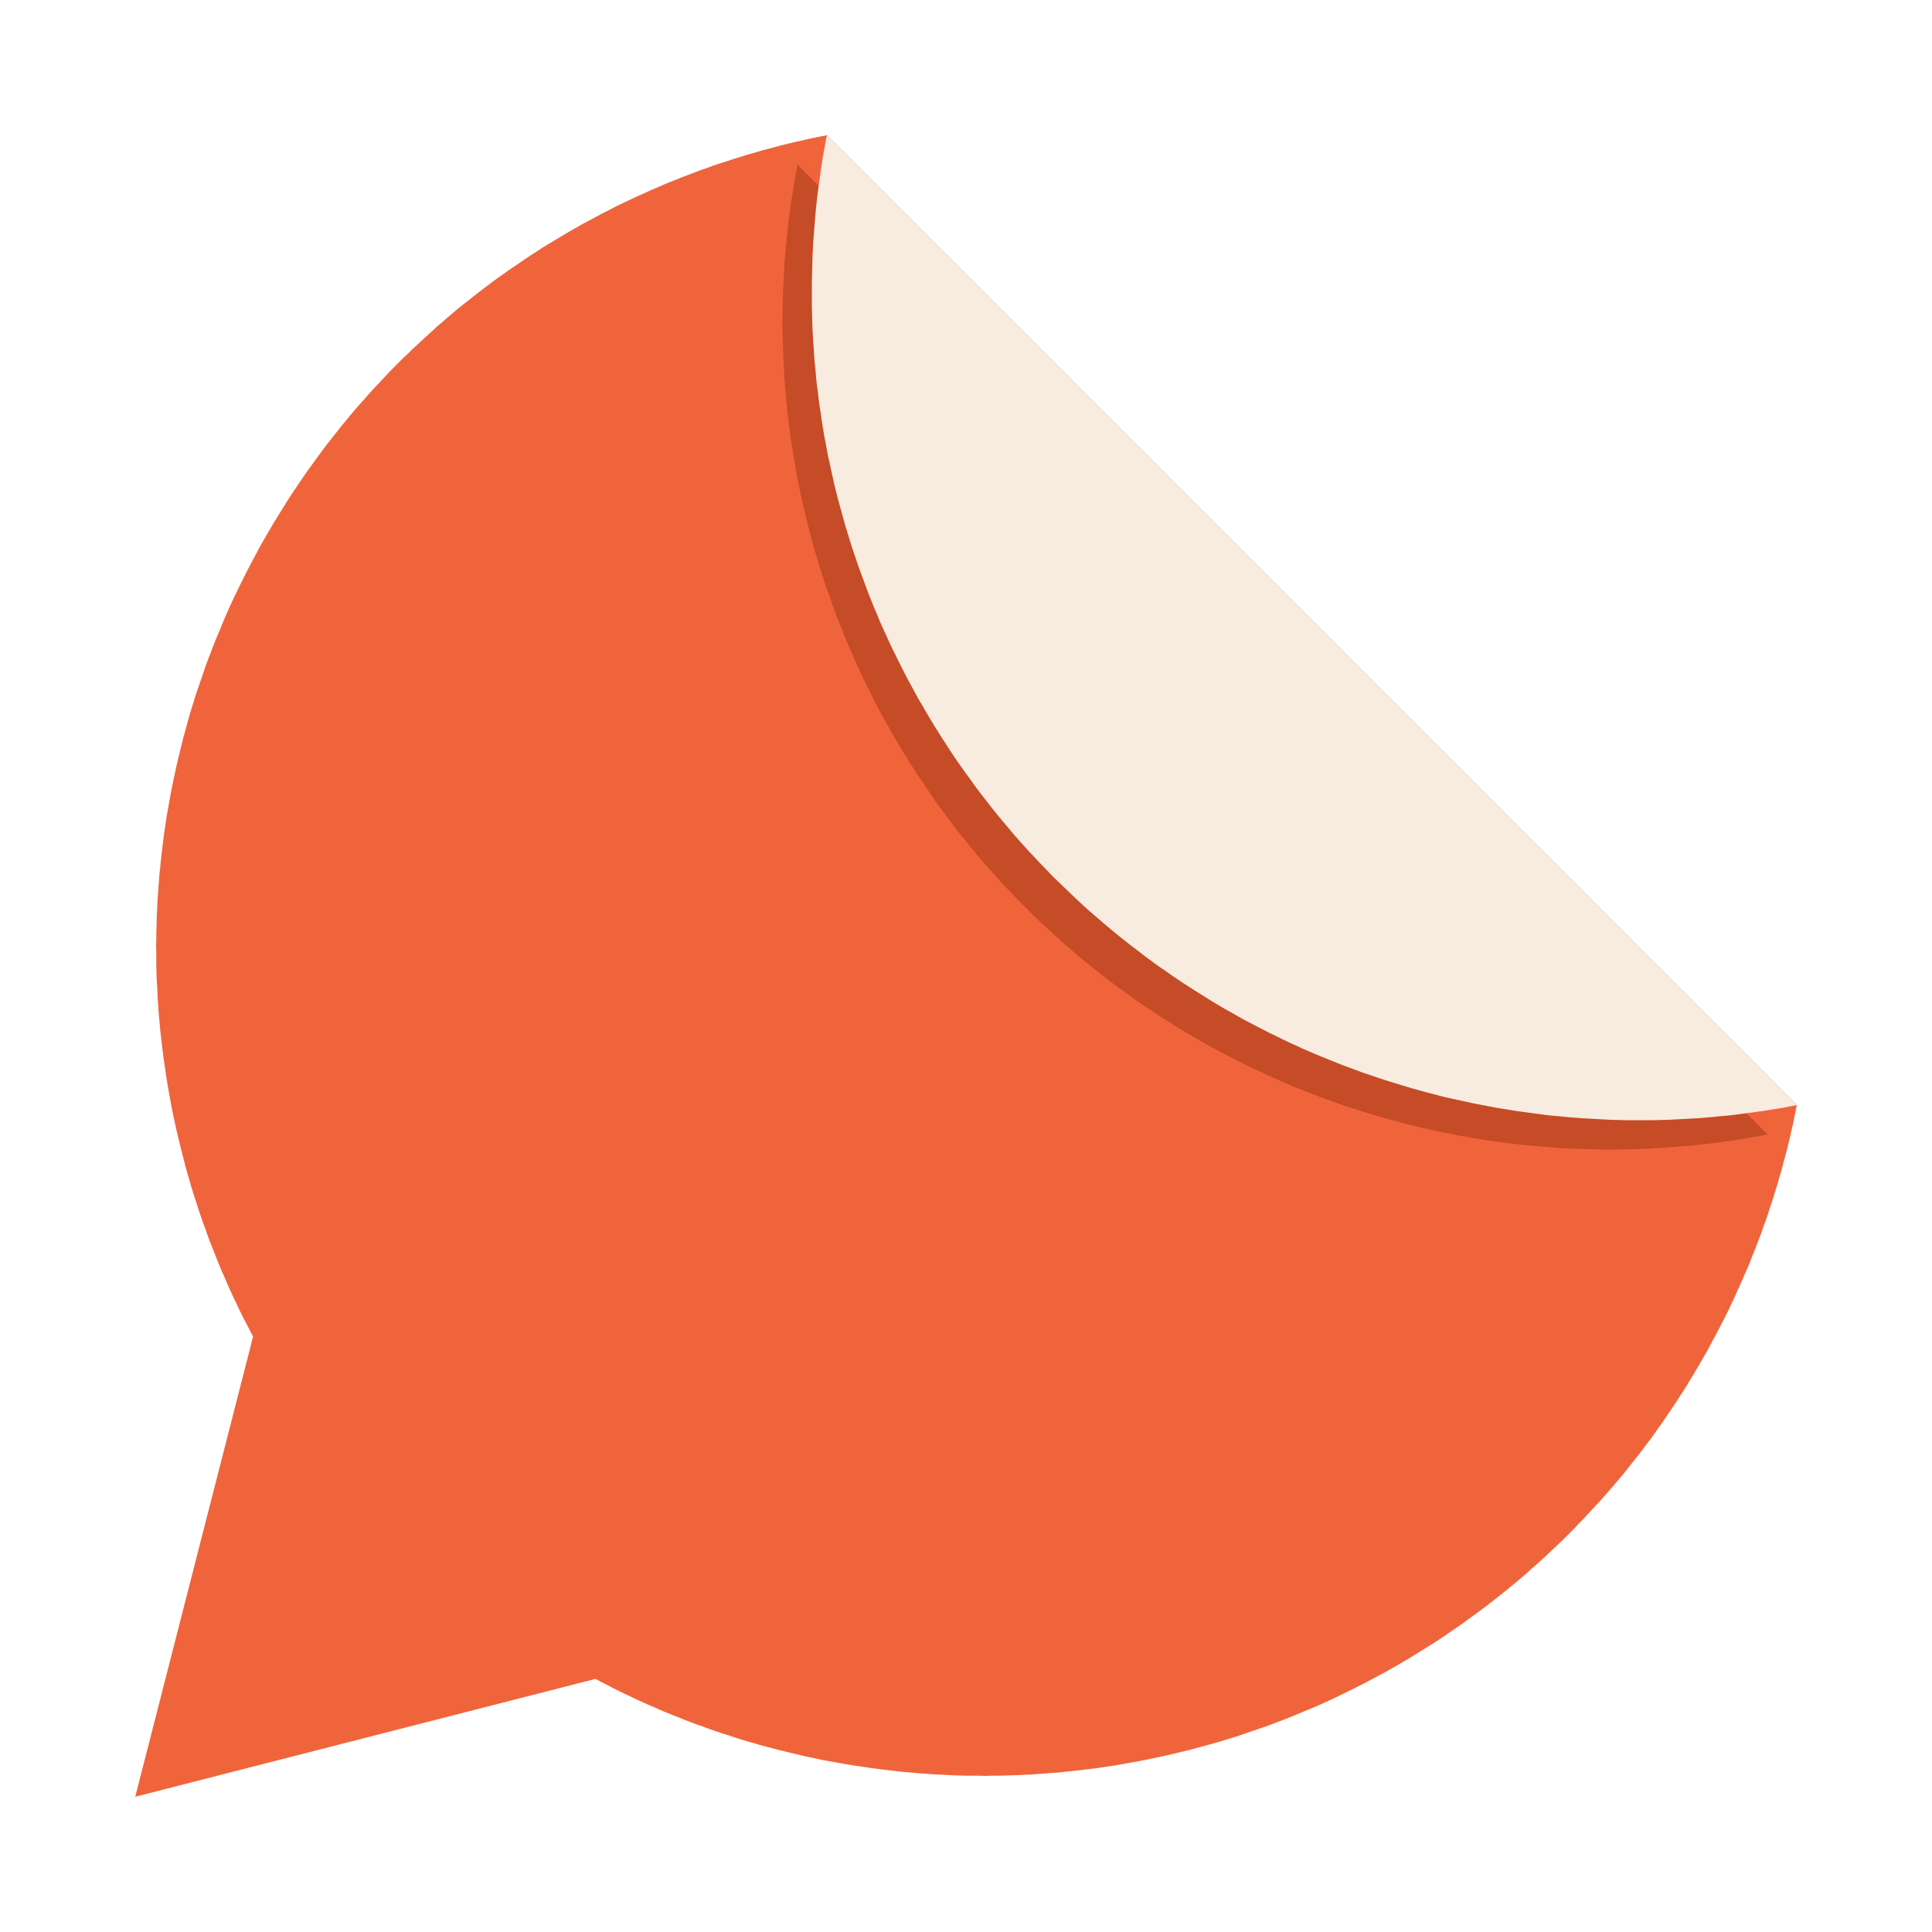
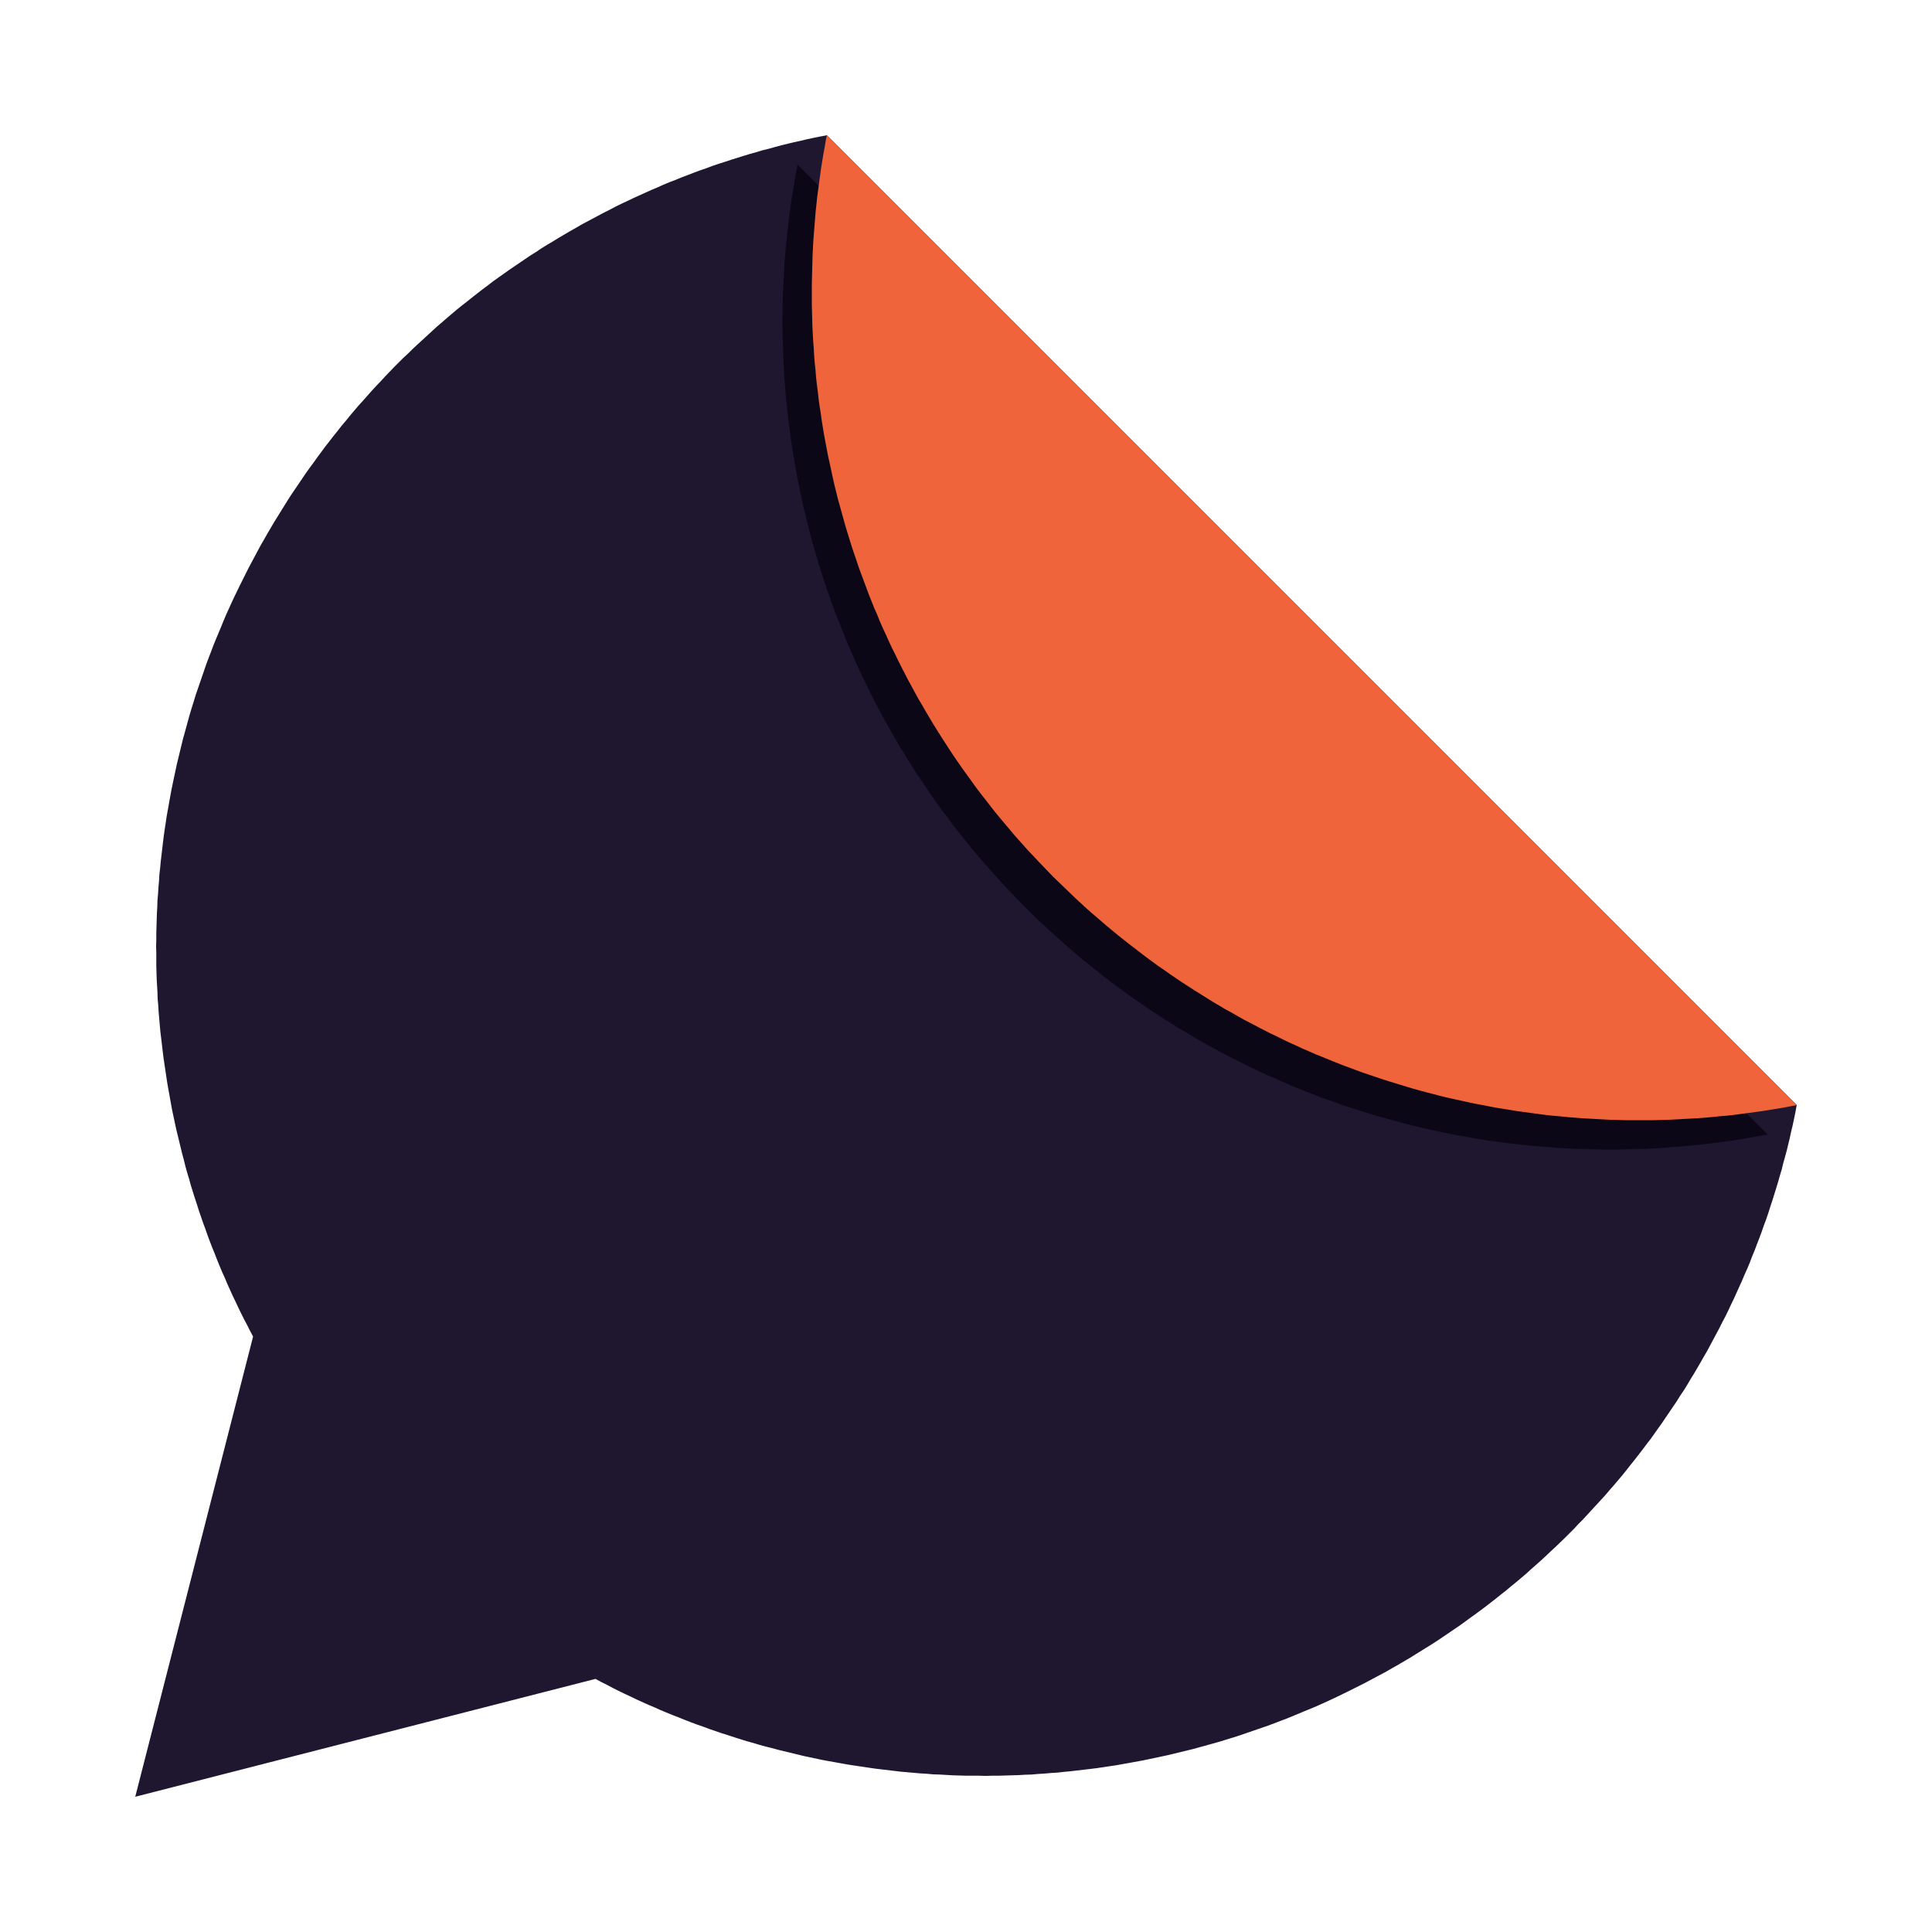
<svg xmlns="http://www.w3.org/2000/svg" viewBox="0 0 1000 1000" width="1000" height="1000">
-   <path d="M131.0 691.8 L129.4 688.8 L127.9 685.8 L126.3 682.8 L124.8 679.8 L123.3 676.7 L121.9 673.7 L120.4 670.6 L119.0 667.5 L117.6 664.4 L116.3 661.3 L114.9 658.2 L113.6 655.1 L112.3 651.9 L111.1 648.8 L109.8 645.6 L108.6 642.5 L107.4 639.3 L106.3 636.1 L105.1 632.9 L104.0 629.7 L102.9 626.5 L101.9 623.3 L100.8 620.0 L99.8 616.8 L98.8 613.6 L97.9 610.3 L96.9 607.0 L96.0 603.8 L95.2 600.5 L94.3 597.2 L93.5 593.9 L92.7 590.6 L91.9 587.3 L91.1 584.0 L90.4 580.7 L89.7 577.4 L89.0 574.1 L88.4 570.8 L87.8 567.4 L87.2 564.1 L86.6 560.7 L86.1 557.4 L85.6 554.0 L85.1 550.7 L84.6 547.3 L84.2 544.0 L83.8 540.6 L83.4 537.2 L83.0 533.9 L82.7 530.5 L82.4 527.1 L82.1 523.7 L81.9 520.3 L81.6 517.0 L81.5 513.6 L81.3 510.2 L81.1 506.8 L81.0 503.4 L80.9 500.0 L80.9 496.6 L80.9 493.2 L80.8 489.8 L80.9 486.5 L80.9 483.1 L81.0 479.7 L81.1 476.3 L81.2 472.9 L81.4 469.5 L81.5 466.1 L81.8 462.7 L82.0 459.4 L82.3 456.0 L82.5 452.6 L82.9 449.2 L83.2 445.9 L83.6 442.5 L84.0 439.1 L84.4 435.7 L84.8 432.4 L85.3 429.0 L85.8 425.7 L86.3 422.3 L86.9 419.0 L87.5 415.6 L88.1 412.3 L88.7 409.0 L89.4 405.6 L90.1 402.3 L90.8 399.0 L91.5 395.7 L92.3 392.4 L93.1 389.1 L93.9 385.8 L94.7 382.5 L95.6 379.3 L96.5 376.0 L97.4 372.7 L98.3 369.5 L99.3 366.2 L100.3 363.0 L101.3 359.7 L102.4 356.5 L103.5 353.3 L104.6 350.1 L105.7 346.9 L106.8 343.7 L108.0 340.5 L109.2 337.4 L110.4 334.2 L111.7 331.0 L113.0 327.9 L114.3 324.8 L115.6 321.6 L116.9 318.5 L118.3 315.4 L119.7 312.3 L121.1 309.3 L122.6 306.2 L124.1 303.1 L125.6 300.1 L127.1 297.1 L128.6 294.1 L130.2 291.1 L131.8 288.1 L133.4 285.1 L135.0 282.1 L136.7 279.2 L138.4 276.2 L140.1 273.3 L141.8 270.4 L143.6 267.5 L145.4 264.6 L147.2 261.7 L149.0 258.8 L150.8 256.0 L152.7 253.2 L154.6 250.4 L156.5 247.6 L158.4 244.8 L160.4 242.0 L162.4 239.3 L164.4 236.5 L166.4 233.8 L168.4 231.1 L170.5 228.4 L172.6 225.7 L174.7 223.1 L176.8 220.4 L179.0 217.8 L181.1 215.2 L183.3 212.6 L185.5 210.0 L187.8 207.5 L190.0 205.0 L192.3 202.4 L194.6 199.9 L196.9 197.5 L199.2 195.0 L201.6 192.5 L203.9 190.1 L206.3 187.7 L208.7 185.3 L211.2 183.0 L213.6 180.6 L216.1 178.3 L218.6 176.0 L221.1 173.7 L223.6 171.4 L226.1 169.1 L228.7 166.9 L231.2 164.7 L233.8 162.5 L236.4 160.3 L239.0 158.2 L241.7 156.1 L244.3 154.0 L247.0 151.9 L249.7 149.8 L252.4 147.8 L255.1 145.7 L257.9 143.7 L260.6 141.8 L263.4 139.8 L266.2 137.9 L269.0 136.0 L271.8 134.1 L274.6 132.2 L277.5 130.4 L280.3 128.5 L283.2 126.7 L286.1 125.0 L289.0 123.2 L291.9 121.5 L294.8 119.8 L297.8 118.1 L300.7 116.4 L303.7 114.8 L306.7 113.2 L309.7 111.6 L312.7 110.0 L315.7 108.5 L318.7 106.9 L321.8 105.4 L324.8 104.0 L327.9 102.5 L331.0 101.1 L334.1 99.7 L337.2 98.3 L340.3 97.0 L343.4 95.6 L346.5 94.3 L349.7 93.1 L352.8 91.8 L356.0 90.6 L359.1 89.4 L362.3 88.2 L365.5 87.1 L368.7 85.9 L371.9 84.8 L375.1 83.8 L378.4 82.7 L381.6 81.7 L384.8 80.7 L388.1 79.7 L391.3 78.8 L394.6 77.8 L397.9 77.0 L401.1 76.1 L404.4 75.2 L407.7 74.4 L411.0 73.6 L414.3 72.9 L417.6 72.1 L420.9 71.4 L424.3 70.7 L427.6 70.1 L428.0 70.0 L930.0 572.0 L929.9 572.4 L929.3 575.7 L928.6 579.1 L927.9 582.4 L927.1 585.7 L926.4 589.0 L925.6 592.3 L924.8 595.6 L923.9 598.9 L923.0 602.1 L922.2 605.4 L921.2 608.7 L920.3 611.9 L919.3 615.2 L918.3 618.4 L917.3 621.6 L916.2 624.9 L915.2 628.1 L914.1 631.3 L912.9 634.5 L911.8 637.7 L910.6 640.9 L909.4 644.0 L908.2 647.2 L906.9 650.3 L905.7 653.5 L904.4 656.6 L903.0 659.7 L901.7 662.8 L900.3 665.9 L898.9 669.0 L897.5 672.1 L896.0 675.2 L894.6 678.2 L893.1 681.3 L891.5 684.3 L890.0 687.3 L888.4 690.3 L886.8 693.3 L885.2 696.3 L883.6 699.3 L881.9 702.2 L880.2 705.2 L878.5 708.1 L876.8 711.0 L875.0 713.9 L873.3 716.8 L871.5 719.7 L869.6 722.5 L867.8 725.4 L865.9 728.2 L864.0 731.0 L862.1 733.8 L860.2 736.6 L858.2 739.4 L856.3 742.1 L854.3 744.9 L852.2 747.6 L850.2 750.3 L848.1 753.0 L846.0 755.7 L843.9 758.3 L841.8 761.0 L839.7 763.6 L837.5 766.2 L835.3 768.8 L833.1 771.3 L830.9 773.9 L828.6 776.4 L826.3 778.9 L824.0 781.4 L821.7 783.9 L819.4 786.4 L817.0 788.8 L814.7 791.3 L812.3 793.7 L809.9 796.1 L807.5 798.4 L805.0 800.8 L802.5 803.1 L800.1 805.4 L797.6 807.7 L795.0 810.0 L792.5 812.2 L790.0 814.5 L787.4 816.7 L784.8 818.9 L782.2 821.0 L779.6 823.2 L776.9 825.3 L774.3 827.4 L771.6 829.5 L768.9 831.6 L766.2 833.6 L763.5 835.6 L760.7 837.6 L758.0 839.6 L755.2 841.6 L752.4 843.5 L749.6 845.4 L746.8 847.3 L744.0 849.2 L741.2 851.0 L738.3 852.8 L735.4 854.6 L732.5 856.4 L729.6 858.2 L726.7 859.9 L723.8 861.6 L720.8 863.3 L717.9 865.0 L714.9 866.6 L711.9 868.2 L708.9 869.8 L705.9 871.4 L702.9 872.9 L699.9 874.4 L696.9 875.9 L693.8 877.4 L690.7 878.9 L687.7 880.3 L684.6 881.7 L681.5 883.1 L678.4 884.4 L675.2 885.7 L672.1 887.0 L669.0 888.3 L665.8 889.6 L662.6 890.8 L659.5 892.0 L656.3 893.2 L653.1 894.3 L649.9 895.4 L646.7 896.5 L643.5 897.6 L640.3 898.7 L637.0 899.7 L633.8 900.7 L630.5 901.7 L627.3 902.6 L624.0 903.5 L620.7 904.4 L617.5 905.3 L614.2 906.1 L610.9 906.9 L607.6 907.7 L604.3 908.5 L601.0 909.2 L597.7 909.9 L594.4 910.6 L591.0 911.3 L587.7 911.9 L584.4 912.5 L581.0 913.1 L577.7 913.7 L574.3 914.2 L571.0 914.7 L567.6 915.2 L564.3 915.6 L560.9 916.0 L557.5 916.4 L554.1 916.8 L550.8 917.1 L547.4 917.5 L544.0 917.7 L540.6 918.0 L537.3 918.2 L533.9 918.5 L530.5 918.6 L527.1 918.8 L523.7 918.9 L520.3 919.0 L516.9 919.1 L513.5 919.1 L510.2 919.2 L506.8 919.1 L503.4 919.1 L500.0 919.1 L496.6 919.0 L493.2 918.9 L489.8 918.7 L486.4 918.5 L483.0 918.4 L479.7 918.1 L476.3 917.9 L472.9 917.6 L469.5 917.3 L466.1 917.0 L462.8 916.6 L459.4 916.2 L456.0 915.8 L452.7 915.4 L449.3 914.9 L446.0 914.4 L442.6 913.9 L439.3 913.4 L435.9 912.8 L432.6 912.2 L429.2 911.6 L425.9 911.0 L422.6 910.3 L419.3 909.6 L416.0 908.9 L412.7 908.1 L409.4 907.3 L406.1 906.5 L402.8 905.7 L399.5 904.8 L396.2 904.0 L393.0 903.1 L389.7 902.1 L386.4 901.2 L383.2 900.2 L380.0 899.2 L376.7 898.1 L373.5 897.1 L370.3 896.0 L367.1 894.9 L363.9 893.7 L360.7 892.6 L357.5 891.4 L354.4 890.2 L351.2 888.9 L348.1 887.7 L344.9 886.4 L341.8 885.1 L338.7 883.7 L335.6 882.4 L332.5 881.0 L329.4 879.6 L326.3 878.1 L323.3 876.7 L320.2 875.2 L317.2 873.7 L314.2 872.1 L311.2 870.6 L308.2 869.0 L70.0 930.0 Z" fill="#F0643C" />
+   <path d="M131.0 691.8 L129.4 688.8 L127.9 685.8 L126.3 682.8 L124.8 679.8 L123.3 676.7 L121.9 673.7 L120.4 670.6 L119.0 667.5 L117.6 664.4 L116.3 661.3 L114.9 658.2 L113.6 655.1 L112.3 651.9 L111.1 648.8 L109.8 645.6 L108.6 642.5 L107.4 639.3 L106.3 636.1 L105.1 632.9 L104.0 629.7 L102.9 626.5 L101.9 623.3 L100.8 620.0 L99.8 616.8 L98.8 613.6 L97.9 610.3 L96.9 607.0 L96.0 603.8 L95.2 600.5 L94.3 597.2 L93.5 593.9 L92.7 590.6 L91.9 587.3 L91.1 584.0 L90.4 580.7 L89.7 577.4 L89.0 574.1 L88.4 570.8 L87.8 567.4 L87.2 564.1 L86.6 560.7 L86.1 557.4 L85.6 554.0 L85.1 550.7 L84.6 547.3 L84.2 544.0 L83.8 540.6 L83.4 537.2 L83.0 533.9 L82.7 530.5 L82.4 527.1 L82.1 523.7 L81.9 520.3 L81.6 517.0 L81.5 513.6 L81.3 510.2 L81.1 506.8 L81.0 503.4 L80.9 500.0 L80.9 496.6 L80.9 493.2 L80.8 489.8 L80.9 486.5 L80.9 483.1 L81.0 479.7 L81.1 476.3 L81.2 472.9 L81.4 469.5 L81.5 466.1 L81.8 462.7 L82.0 459.4 L82.3 456.0 L82.5 452.6 L82.9 449.2 L83.2 445.9 L83.6 442.5 L84.0 439.1 L84.4 435.7 L84.8 432.4 L85.3 429.0 L85.8 425.7 L86.3 422.3 L86.9 419.0 L87.5 415.6 L88.1 412.3 L88.7 409.0 L89.4 405.6 L90.1 402.3 L90.8 399.0 L91.5 395.7 L92.3 392.4 L93.1 389.1 L93.9 385.8 L94.7 382.5 L95.6 379.3 L96.5 376.0 L97.4 372.7 L98.3 369.5 L99.3 366.2 L100.3 363.0 L101.3 359.7 L102.4 356.5 L103.5 353.3 L104.6 350.1 L105.7 346.9 L106.8 343.7 L108.0 340.5 L109.2 337.4 L110.4 334.2 L111.7 331.0 L113.0 327.9 L114.3 324.8 L115.6 321.6 L116.9 318.5 L118.3 315.4 L119.7 312.3 L121.1 309.3 L122.6 306.2 L124.1 303.1 L125.6 300.1 L127.1 297.1 L128.6 294.1 L130.2 291.1 L131.8 288.1 L133.4 285.1 L135.0 282.1 L136.7 279.2 L138.4 276.2 L140.1 273.3 L141.8 270.4 L143.6 267.5 L145.4 264.6 L147.2 261.7 L149.0 258.8 L150.8 256.0 L152.7 253.2 L154.6 250.4 L156.5 247.6 L158.4 244.8 L160.4 242.0 L162.4 239.3 L164.4 236.5 L166.4 233.8 L168.4 231.1 L170.5 228.4 L172.6 225.7 L174.7 223.1 L176.8 220.4 L179.0 217.8 L181.1 215.2 L183.3 212.6 L185.5 210.0 L187.8 207.5 L190.0 205.0 L192.3 202.4 L194.6 199.9 L196.9 197.5 L199.2 195.0 L201.6 192.5 L203.9 190.1 L206.3 187.7 L208.7 185.3 L211.2 183.0 L213.6 180.6 L216.1 178.3 L218.6 176.0 L221.1 173.7 L223.6 171.4 L226.1 169.1 L228.7 166.9 L231.2 164.7 L233.8 162.5 L236.4 160.3 L239.0 158.2 L241.7 156.1 L244.3 154.0 L247.0 151.9 L249.7 149.8 L252.4 147.8 L255.1 145.7 L257.9 143.7 L260.6 141.8 L263.4 139.8 L266.2 137.9 L269.0 136.0 L271.8 134.1 L274.6 132.2 L277.5 130.4 L280.3 128.5 L283.2 126.7 L286.1 125.0 L289.0 123.2 L291.9 121.5 L294.8 119.8 L297.8 118.1 L300.7 116.4 L303.7 114.8 L306.7 113.2 L309.7 111.6 L312.7 110.0 L315.7 108.5 L318.7 106.9 L321.8 105.4 L324.8 104.0 L327.9 102.5 L331.0 101.1 L334.1 99.7 L337.2 98.3 L340.3 97.0 L343.4 95.6 L346.5 94.3 L349.7 93.1 L352.8 91.8 L356.0 90.6 L359.1 89.4 L362.3 88.2 L365.5 87.1 L368.7 85.9 L371.9 84.8 L375.1 83.8 L378.4 82.7 L381.6 81.7 L384.8 80.7 L388.1 79.7 L391.3 78.8 L394.6 77.8 L397.9 77.0 L401.1 76.1 L404.4 75.2 L407.7 74.4 L411.0 73.6 L414.3 72.9 L417.6 72.1 L420.9 71.4 L424.3 70.7 L427.6 70.1 L428.0 70.0 L930.0 572.0 L929.9 572.4 L929.3 575.7 L928.6 579.1 L927.9 582.4 L927.1 585.7 L926.4 589.0 L925.6 592.3 L924.8 595.6 L923.9 598.9 L923.0 602.1 L922.2 605.4 L921.2 608.7 L920.3 611.9 L919.3 615.2 L918.3 618.4 L917.3 621.6 L916.2 624.9 L915.2 628.1 L914.1 631.3 L912.9 634.5 L911.8 637.7 L910.6 640.9 L909.4 644.0 L908.2 647.2 L906.9 650.3 L905.7 653.5 L904.4 656.6 L903.0 659.7 L901.7 662.8 L900.3 665.9 L898.9 669.0 L897.5 672.1 L896.0 675.2 L894.6 678.2 L893.1 681.3 L891.5 684.3 L890.0 687.3 L888.4 690.3 L886.8 693.3 L885.2 696.3 L883.6 699.3 L881.9 702.2 L880.2 705.2 L878.5 708.1 L876.8 711.0 L875.0 713.9 L873.3 716.8 L871.5 719.7 L869.6 722.5 L867.8 725.4 L865.9 728.2 L864.0 731.0 L862.1 733.8 L860.2 736.6 L858.2 739.4 L856.3 742.1 L854.3 744.9 L852.2 747.6 L850.2 750.3 L848.1 753.0 L846.0 755.7 L843.9 758.3 L841.8 761.0 L839.7 763.6 L837.5 766.2 L835.3 768.8 L833.1 771.3 L830.9 773.9 L828.6 776.4 L826.3 778.9 L824.0 781.4 L821.7 783.9 L819.4 786.4 L817.0 788.8 L814.7 791.3 L812.3 793.7 L809.9 796.1 L807.5 798.4 L805.0 800.8 L802.5 803.1 L800.1 805.4 L797.6 807.7 L795.0 810.0 L792.5 812.2 L790.0 814.5 L787.4 816.7 L784.8 818.9 L782.2 821.0 L779.6 823.2 L776.9 825.3 L774.3 827.4 L771.6 829.5 L768.9 831.6 L766.2 833.6 L763.5 835.6 L760.7 837.6 L758.0 839.6 L755.2 841.6 L752.4 843.5 L749.6 845.4 L746.8 847.3 L744.0 849.2 L741.2 851.0 L738.3 852.8 L735.4 854.6 L732.5 856.4 L729.6 858.2 L726.7 859.9 L723.8 861.6 L720.8 863.3 L717.9 865.0 L714.9 866.6 L711.9 868.2 L708.9 869.8 L705.9 871.4 L702.9 872.9 L699.9 874.4 L696.9 875.9 L693.8 877.4 L690.7 878.9 L687.7 880.3 L684.6 881.7 L681.5 883.1 L678.4 884.4 L675.2 885.7 L672.1 887.0 L669.0 888.3 L665.8 889.6 L662.6 890.8 L659.5 892.0 L656.3 893.2 L653.1 894.3 L649.9 895.4 L646.7 896.5 L643.5 897.6 L640.3 898.7 L637.0 899.7 L633.8 900.7 L630.5 901.7 L627.3 902.6 L624.0 903.5 L620.7 904.4 L617.5 905.3 L614.2 906.1 L610.9 906.9 L607.6 907.7 L604.3 908.5 L601.0 909.2 L597.7 909.9 L594.4 910.6 L591.0 911.3 L587.7 911.9 L584.4 912.5 L581.0 913.1 L577.7 913.7 L574.3 914.2 L571.0 914.7 L567.6 915.2 L564.3 915.6 L560.9 916.0 L557.5 916.4 L554.1 916.8 L550.8 917.1 L547.4 917.5 L544.0 917.7 L540.6 918.0 L537.3 918.2 L533.9 918.5 L530.5 918.6 L527.1 918.8 L523.7 918.9 L520.3 919.0 L516.9 919.1 L513.5 919.1 L510.2 919.2 L506.8 919.1 L503.4 919.1 L500.0 919.1 L496.6 919.0 L493.2 918.9 L489.8 918.7 L486.4 918.5 L483.0 918.4 L479.7 918.1 L476.3 917.9 L472.9 917.6 L469.5 917.3 L466.1 917.0 L462.8 916.6 L459.4 916.2 L456.0 915.8 L452.7 915.4 L449.3 914.9 L446.0 914.4 L442.6 913.9 L439.3 913.4 L435.9 912.8 L432.6 912.2 L429.2 911.6 L425.9 911.0 L422.6 910.3 L419.3 909.6 L416.0 908.9 L412.7 908.1 L409.4 907.3 L406.1 906.5 L402.8 905.7 L399.5 904.8 L396.2 904.0 L393.0 903.1 L389.7 902.1 L386.4 901.2 L383.2 900.2 L380.0 899.2 L376.7 898.1 L373.5 897.1 L370.3 896.0 L367.1 894.9 L363.9 893.7 L360.7 892.6 L357.5 891.4 L354.4 890.2 L351.2 888.9 L348.1 887.7 L344.9 886.4 L341.8 885.1 L338.7 883.7 L335.6 882.4 L332.5 881.0 L329.4 879.6 L326.3 878.1 L323.3 876.7 L320.2 875.2 L317.2 873.7 L314.2 872.1 L311.2 870.6 L308.2 869.0 L70.0 930.0 Z" fill="#1F1630" />
  <defs>
-     <clipPath id="pc2">
+     <clipPath id="pc3">
      <path d="M131.0 691.8 L129.4 688.8 L127.9 685.8 L126.3 682.8 L124.8 679.8 L123.3 676.7 L121.9 673.7 L120.4 670.6 L119.0 667.5 L117.6 664.4 L116.3 661.3 L114.9 658.2 L113.6 655.1 L112.3 651.9 L111.1 648.8 L109.8 645.6 L108.6 642.5 L107.4 639.3 L106.3 636.1 L105.1 632.9 L104.0 629.7 L102.9 626.5 L101.9 623.3 L100.8 620.0 L99.8 616.8 L98.8 613.6 L97.9 610.3 L96.9 607.0 L96.0 603.8 L95.2 600.5 L94.3 597.2 L93.5 593.9 L92.7 590.6 L91.9 587.3 L91.1 584.0 L90.4 580.7 L89.7 577.4 L89.0 574.1 L88.4 570.8 L87.8 567.4 L87.2 564.1 L86.6 560.7 L86.1 557.4 L85.6 554.0 L85.1 550.7 L84.6 547.3 L84.2 544.0 L83.8 540.6 L83.4 537.2 L83.0 533.9 L82.7 530.5 L82.4 527.1 L82.1 523.7 L81.9 520.3 L81.6 517.0 L81.5 513.6 L81.3 510.2 L81.1 506.8 L81.0 503.4 L80.9 500.0 L80.9 496.6 L80.9 493.2 L80.8 489.8 L80.9 486.5 L80.9 483.1 L81.0 479.7 L81.1 476.3 L81.2 472.9 L81.4 469.5 L81.5 466.1 L81.8 462.7 L82.0 459.4 L82.3 456.0 L82.5 452.6 L82.9 449.2 L83.2 445.9 L83.6 442.5 L84.0 439.1 L84.4 435.7 L84.8 432.4 L85.3 429.0 L85.8 425.7 L86.3 422.3 L86.9 419.0 L87.5 415.6 L88.1 412.3 L88.7 409.0 L89.4 405.6 L90.1 402.3 L90.8 399.0 L91.5 395.7 L92.3 392.4 L93.1 389.1 L93.9 385.8 L94.7 382.5 L95.6 379.3 L96.5 376.0 L97.4 372.7 L98.3 369.5 L99.3 366.2 L100.3 363.0 L101.3 359.7 L102.4 356.5 L103.5 353.3 L104.6 350.1 L105.7 346.9 L106.8 343.7 L108.0 340.5 L109.2 337.4 L110.4 334.2 L111.7 331.0 L113.0 327.9 L114.3 324.8 L115.6 321.6 L116.9 318.5 L118.3 315.4 L119.7 312.3 L121.1 309.3 L122.6 306.2 L124.1 303.1 L125.6 300.1 L127.1 297.1 L128.6 294.1 L130.2 291.1 L131.8 288.1 L133.4 285.1 L135.0 282.1 L136.7 279.2 L138.4 276.2 L140.1 273.3 L141.8 270.4 L143.6 267.5 L145.4 264.6 L147.2 261.7 L149.0 258.8 L150.8 256.0 L152.7 253.2 L154.6 250.4 L156.5 247.6 L158.4 244.8 L160.4 242.0 L162.4 239.3 L164.4 236.5 L166.4 233.8 L168.4 231.1 L170.5 228.4 L172.6 225.7 L174.7 223.1 L176.8 220.4 L179.0 217.8 L181.1 215.2 L183.3 212.6 L185.5 210.0 L187.8 207.5 L190.0 205.0 L192.3 202.4 L194.6 199.9 L196.9 197.5 L199.2 195.0 L201.6 192.5 L203.9 190.1 L206.3 187.7 L208.7 185.3 L211.2 183.0 L213.6 180.6 L216.1 178.3 L218.6 176.0 L221.1 173.7 L223.6 171.4 L226.1 169.1 L228.7 166.9 L231.2 164.7 L233.8 162.5 L236.4 160.3 L239.0 158.2 L241.7 156.1 L244.3 154.0 L247.0 151.9 L249.7 149.8 L252.4 147.8 L255.1 145.7 L257.9 143.7 L260.6 141.8 L263.4 139.8 L266.2 137.9 L269.0 136.0 L271.8 134.1 L274.6 132.2 L277.5 130.4 L280.3 128.5 L283.2 126.7 L286.1 125.0 L289.0 123.2 L291.9 121.5 L294.8 119.8 L297.8 118.1 L300.7 116.4 L303.7 114.8 L306.7 113.2 L309.7 111.6 L312.7 110.0 L315.7 108.5 L318.7 106.9 L321.8 105.4 L324.8 104.0 L327.9 102.5 L331.0 101.1 L334.1 99.7 L337.2 98.3 L340.3 97.0 L343.4 95.6 L346.5 94.3 L349.7 93.1 L352.8 91.8 L356.0 90.6 L359.1 89.4 L362.3 88.2 L365.5 87.1 L368.7 85.9 L371.9 84.8 L375.1 83.8 L378.4 82.7 L381.6 81.7 L384.8 80.7 L388.1 79.7 L391.3 78.8 L394.6 77.8 L397.9 77.0 L401.1 76.1 L404.4 75.2 L407.7 74.4 L411.0 73.6 L414.3 72.9 L417.6 72.1 L420.9 71.4 L424.3 70.7 L427.6 70.1 L428.0 70.0 L930.0 572.0 L929.9 572.4 L929.3 575.7 L928.6 579.1 L927.9 582.4 L927.1 585.7 L926.4 589.0 L925.6 592.3 L924.8 595.6 L923.9 598.9 L923.0 602.1 L922.2 605.4 L921.2 608.7 L920.3 611.9 L919.3 615.2 L918.3 618.4 L917.3 621.6 L916.2 624.9 L915.2 628.1 L914.1 631.3 L912.9 634.5 L911.8 637.7 L910.6 640.9 L909.4 644.0 L908.2 647.2 L906.9 650.3 L905.7 653.5 L904.4 656.6 L903.0 659.7 L901.7 662.8 L900.3 665.9 L898.9 669.0 L897.5 672.1 L896.0 675.2 L894.6 678.2 L893.1 681.3 L891.5 684.3 L890.0 687.3 L888.4 690.3 L886.8 693.3 L885.2 696.3 L883.6 699.3 L881.9 702.2 L880.2 705.2 L878.5 708.1 L876.8 711.0 L875.0 713.9 L873.3 716.8 L871.5 719.7 L869.6 722.5 L867.8 725.4 L865.9 728.2 L864.0 731.0 L862.1 733.8 L860.2 736.6 L858.2 739.4 L856.3 742.1 L854.3 744.9 L852.2 747.6 L850.2 750.3 L848.1 753.0 L846.0 755.7 L843.9 758.3 L841.8 761.0 L839.7 763.6 L837.5 766.2 L835.3 768.8 L833.1 771.3 L830.9 773.9 L828.6 776.4 L826.3 778.9 L824.0 781.4 L821.7 783.9 L819.4 786.4 L817.0 788.8 L814.7 791.3 L812.3 793.7 L809.9 796.1 L807.5 798.4 L805.0 800.8 L802.5 803.1 L800.1 805.4 L797.6 807.7 L795.0 810.0 L792.5 812.2 L790.0 814.5 L787.4 816.7 L784.8 818.9 L782.2 821.0 L779.6 823.2 L776.9 825.3 L774.3 827.4 L771.6 829.5 L768.9 831.6 L766.2 833.6 L763.5 835.6 L760.7 837.6 L758.0 839.6 L755.2 841.6 L752.4 843.5 L749.6 845.4 L746.8 847.3 L744.0 849.2 L741.2 851.0 L738.3 852.8 L735.4 854.6 L732.5 856.4 L729.6 858.2 L726.7 859.9 L723.8 861.6 L720.8 863.3 L717.9 865.0 L714.9 866.6 L711.9 868.2 L708.9 869.8 L705.9 871.4 L702.9 872.9 L699.9 874.4 L696.9 875.9 L693.8 877.4 L690.7 878.9 L687.7 880.3 L684.6 881.7 L681.5 883.1 L678.4 884.4 L675.2 885.7 L672.1 887.0 L669.0 888.3 L665.8 889.6 L662.6 890.8 L659.5 892.0 L656.3 893.2 L653.1 894.3 L649.9 895.4 L646.7 896.5 L643.5 897.6 L640.3 898.7 L637.0 899.7 L633.8 900.7 L630.5 901.7 L627.3 902.6 L624.0 903.5 L620.7 904.4 L617.5 905.3 L614.2 906.1 L610.9 906.9 L607.6 907.7 L604.3 908.5 L601.0 909.2 L597.7 909.9 L594.4 910.6 L591.0 911.3 L587.7 911.9 L584.4 912.5 L581.0 913.1 L577.7 913.7 L574.3 914.2 L571.0 914.7 L567.6 915.2 L564.3 915.6 L560.9 916.0 L557.5 916.4 L554.1 916.8 L550.8 917.1 L547.4 917.5 L544.0 917.7 L540.6 918.0 L537.3 918.2 L533.9 918.5 L530.5 918.6 L527.1 918.8 L523.7 918.9 L520.3 919.0 L516.9 919.1 L513.5 919.1 L510.2 919.2 L506.8 919.1 L503.4 919.1 L500.0 919.1 L496.6 919.0 L493.2 918.9 L489.8 918.7 L486.4 918.5 L483.0 918.4 L479.7 918.1 L476.3 917.9 L472.9 917.6 L469.5 917.3 L466.1 917.0 L462.8 916.6 L459.4 916.2 L456.0 915.8 L452.7 915.4 L449.3 914.9 L446.0 914.4 L442.6 913.9 L439.3 913.4 L435.9 912.8 L432.6 912.2 L429.2 911.6 L425.9 911.0 L422.6 910.3 L419.3 909.6 L416.0 908.9 L412.7 908.1 L409.4 907.3 L406.1 906.5 L402.8 905.7 L399.5 904.8 L396.2 904.0 L393.0 903.1 L389.7 902.1 L386.4 901.2 L383.2 900.2 L380.0 899.2 L376.7 898.1 L373.5 897.1 L370.3 896.0 L367.1 894.9 L363.9 893.7 L360.7 892.6 L357.5 891.4 L354.4 890.2 L351.2 888.9 L348.1 887.7 L344.9 886.4 L341.8 885.1 L338.7 883.7 L335.6 882.4 L332.5 881.0 L329.4 879.6 L326.3 878.1 L323.3 876.7 L320.2 875.2 L317.2 873.7 L314.2 872.1 L311.2 870.6 L308.2 869.0 L70.0 930.0 Z" />
    </clipPath>
  </defs>
-   <g clip-path="url(#pc2)">
-     <path d="M833.5 595.0 L837.2 595.0 L841.0 594.9 L844.7 594.8 L848.5 594.7 L852.2 594.6 L856.0 594.4 L859.7 594.2 L863.4 593.9 L867.2 593.6 L870.9 593.3 L874.6 593.0 L878.4 592.6 L882.1 592.2 L885.8 591.8 L889.5 591.3 L893.2 590.8 L896.9 590.3 L900.6 589.7 L904.3 589.1 L908.0 588.4 L911.7 587.8 L914.9 587.2 L412.8 85.2 L412.4 87.4 L411.7 91.1 L411.1 94.8 L410.5 98.4 L409.9 102.1 L409.3 105.9 L408.8 109.6 L408.3 113.3 L407.9 117.0 L407.5 120.7 L407.1 124.4 L406.7 128.2 L406.4 131.9 L406.1 135.6 L405.9 139.4 L405.7 143.1 L405.5 146.8 L405.3 150.6 L405.2 154.3 L405.1 158.1 L405.1 161.8 L405.0 165.6 L405.0 169.3 L405.1 173.0 L405.2 176.8 L405.3 180.5 L405.4 184.3 L405.6 188.0 L405.8 191.8 L406.0 195.5 L406.3 199.2 L406.6 203.0 L406.9 206.7 L407.3 210.4 L407.7 214.1 L408.1 217.9 L408.6 221.6 L409.1 225.3 L409.6 229.0 L410.2 232.7 L410.8 236.4 L411.4 240.1 L412.1 243.8 L412.7 247.4 L413.5 251.1 L414.2 254.8 L415.0 258.4 L415.8 262.1 L416.7 265.7 L417.6 269.4 L418.5 273.0 L419.4 276.6 L420.4 280.3 L421.4 283.9 L422.5 287.5 L423.5 291.0 L424.6 294.6 L425.8 298.2 L426.9 301.7 L428.1 305.3 L429.4 308.8 L430.6 312.4 L431.9 315.9 L433.2 319.4 L434.6 322.9 L436.0 326.3 L437.4 329.8 L438.8 333.3 L440.3 336.7 L441.8 340.1 L443.3 343.6 L444.9 347.0 L446.5 350.4 L448.1 353.7 L449.8 357.1 L451.4 360.4 L453.1 363.8 L454.9 367.1 L456.6 370.4 L458.4 373.7 L460.3 376.9 L462.1 380.2 L464.0 383.4 L465.9 386.7 L467.9 389.9 L469.8 393.0 L471.8 396.2 L473.8 399.4 L475.9 402.5 L478.0 405.6 L480.1 408.7 L482.2 411.8 L484.3 414.9 L486.5 417.9 L488.7 420.9 L491.0 423.9 L493.2 426.9 L495.5 429.9 L497.8 432.8 L500.2 435.7 L502.5 438.6 L504.9 441.5 L507.4 444.4 L509.8 447.2 L512.3 450.0 L514.8 452.8 L517.3 455.6 L519.8 458.4 L522.4 461.1 L525.0 463.8 L527.6 466.5 L530.2 469.1 L532.9 471.8 L535.5 474.4 L538.2 477.0 L541.0 479.6 L543.7 482.1 L546.5 484.6 L549.3 487.1 L552.1 489.6 L554.9 492.0 L557.8 494.5 L560.6 496.9 L563.5 499.2 L566.5 501.6 L569.4 503.9 L572.4 506.2 L575.3 508.5 L578.3 510.7 L581.4 512.9 L584.4 515.1 L587.4 517.3 L590.5 519.4 L593.6 521.5 L596.7 523.6 L599.9 525.7 L603.0 527.7 L606.2 529.7 L609.3 531.7 L612.5 533.6 L615.8 535.5 L619.0 537.4 L622.2 539.3 L625.5 541.1 L628.8 542.9 L632.1 544.7 L635.4 546.4 L638.7 548.1 L642.1 549.8 L645.4 551.5 L648.8 553.1 L652.2 554.7 L655.6 556.3 L659.0 557.8 L662.4 559.3 L665.9 560.8 L669.3 562.3 L672.8 563.7 L676.3 565.1 L679.7 566.4 L683.2 567.8 L686.8 569.1 L690.3 570.3 L693.8 571.6 L697.4 572.8 L700.9 573.9 L704.5 575.1 L708.1 576.2 L711.6 577.3 L715.2 578.3 L718.8 579.3 L722.5 580.3 L726.1 581.3 L729.7 582.2 L733.3 583.1 L737.0 584.0 L740.6 584.8 L744.3 585.6 L748.0 586.3 L751.6 587.1 L755.3 587.8 L759.0 588.4 L762.7 589.1 L766.4 589.7 L770.1 590.3 L773.8 590.8 L777.5 591.3 L781.2 591.8 L784.9 592.2 L788.7 592.6 L792.4 593.0 L796.1 593.3 L799.8 593.6 L803.6 593.9 L807.3 594.2 L811.0 594.4 L814.8 594.6 L818.5 594.7 L822.3 594.8 L826.0 594.9 L829.8 595.0 L833.5 595.0 Z" fill="#C64B27" />
+   <g clip-path="url(#pc3)">
+     <path d="M833.5 595.0 L837.2 595.0 L841.0 594.9 L844.7 594.8 L848.5 594.7 L852.2 594.6 L856.0 594.4 L859.7 594.2 L863.4 593.9 L867.2 593.6 L870.9 593.3 L874.6 593.0 L878.4 592.6 L882.1 592.2 L885.8 591.8 L889.5 591.3 L893.2 590.8 L896.9 590.3 L900.6 589.7 L904.3 589.1 L908.0 588.4 L911.7 587.8 L914.9 587.2 L412.8 85.2 L412.4 87.4 L411.7 91.1 L411.1 94.8 L410.5 98.4 L409.9 102.1 L409.3 105.9 L408.8 109.6 L408.3 113.3 L407.9 117.0 L407.5 120.7 L407.1 124.4 L406.7 128.2 L406.4 131.9 L406.1 135.6 L405.9 139.4 L405.7 143.1 L405.5 146.8 L405.3 150.6 L405.2 154.3 L405.1 158.1 L405.1 161.8 L405.0 165.6 L405.0 169.3 L405.1 173.0 L405.2 176.8 L405.3 180.5 L405.4 184.3 L405.6 188.0 L405.8 191.8 L406.0 195.5 L406.3 199.2 L406.6 203.0 L406.9 206.7 L407.3 210.4 L407.7 214.1 L408.1 217.9 L408.6 221.6 L409.1 225.3 L409.6 229.0 L410.2 232.7 L410.8 236.4 L411.4 240.1 L412.1 243.8 L412.7 247.4 L413.5 251.1 L414.2 254.8 L415.0 258.4 L415.8 262.1 L416.7 265.7 L417.6 269.4 L418.5 273.0 L419.4 276.6 L420.4 280.3 L421.4 283.9 L422.5 287.5 L423.5 291.0 L424.6 294.6 L425.8 298.2 L426.9 301.7 L428.1 305.3 L429.4 308.8 L430.6 312.4 L431.9 315.9 L433.2 319.4 L434.6 322.9 L436.0 326.3 L437.4 329.8 L438.8 333.3 L440.3 336.7 L441.8 340.1 L443.3 343.6 L444.9 347.0 L446.5 350.4 L448.1 353.7 L449.8 357.1 L451.4 360.4 L453.1 363.8 L454.9 367.1 L456.6 370.4 L458.4 373.7 L460.3 376.9 L462.1 380.2 L464.0 383.4 L465.9 386.7 L467.9 389.9 L469.8 393.0 L471.8 396.2 L473.8 399.4 L475.9 402.5 L478.0 405.6 L480.1 408.7 L482.2 411.8 L484.3 414.9 L486.5 417.9 L488.7 420.9 L491.0 423.9 L493.2 426.9 L495.5 429.9 L497.8 432.8 L500.2 435.7 L502.5 438.6 L504.9 441.5 L507.4 444.4 L509.8 447.2 L512.3 450.0 L514.8 452.8 L517.3 455.6 L519.8 458.4 L522.4 461.1 L525.0 463.8 L527.6 466.5 L530.2 469.1 L532.9 471.8 L535.5 474.4 L538.2 477.0 L541.0 479.6 L543.7 482.1 L546.5 484.6 L549.3 487.1 L552.1 489.6 L554.9 492.0 L557.8 494.5 L560.6 496.9 L563.5 499.2 L566.5 501.6 L569.4 503.9 L572.4 506.2 L575.3 508.5 L578.3 510.7 L581.4 512.9 L584.4 515.1 L587.4 517.3 L590.5 519.4 L593.6 521.5 L596.7 523.6 L599.9 525.7 L603.0 527.7 L606.2 529.7 L609.3 531.7 L612.5 533.6 L615.8 535.5 L619.0 537.4 L622.2 539.3 L625.5 541.1 L628.8 542.9 L632.1 544.7 L635.4 546.4 L638.7 548.1 L642.1 549.8 L645.4 551.5 L648.8 553.1 L652.2 554.7 L655.6 556.3 L659.0 557.8 L662.4 559.3 L665.9 560.8 L669.3 562.3 L672.8 563.7 L676.3 565.1 L679.7 566.4 L683.2 567.8 L686.8 569.1 L690.3 570.3 L693.8 571.6 L697.4 572.8 L700.9 573.9 L704.5 575.1 L708.1 576.2 L711.6 577.3 L715.2 578.3 L718.8 579.3 L722.5 580.3 L726.1 581.3 L729.7 582.2 L733.3 583.1 L737.0 584.0 L740.6 584.8 L744.3 585.6 L748.0 586.3 L751.6 587.1 L755.3 587.8 L759.0 588.4 L762.7 589.1 L766.4 589.7 L770.1 590.3 L773.8 590.8 L777.5 591.3 L781.2 591.8 L784.9 592.2 L788.7 592.6 L792.4 593.0 L796.1 593.3 L799.8 593.6 L803.6 593.9 L807.3 594.2 L811.0 594.4 L814.8 594.6 L818.5 594.7 L822.3 594.8 L826.0 594.9 L829.8 595.0 L833.5 595.0 Z" fill="#0C0716" />
  </g>
-   <path d="M848.7 579.8 L852.4 579.8 L856.1 579.8 L859.9 579.7 L863.6 579.6 L867.4 579.4 L871.1 579.2 L874.8 579.0 L878.6 578.8 L882.3 578.5 L886.0 578.2 L889.8 577.8 L893.5 577.5 L897.2 577.1 L900.9 576.6 L904.7 576.1 L908.4 575.6 L912.1 575.1 L915.8 574.5 L919.5 573.9 L923.2 573.3 L926.8 572.6 L930.0 572.0 L428.0 70.0 L427.5 72.2 L426.9 75.9 L426.2 79.6 L425.6 83.3 L425.0 87.0 L424.5 90.7 L424.0 94.4 L423.5 98.1 L423.0 101.8 L422.6 105.6 L422.2 109.3 L421.9 113.0 L421.6 116.7 L421.3 120.5 L421.0 124.2 L420.8 128.0 L420.6 131.7 L420.5 135.4 L420.4 139.2 L420.3 142.9 L420.2 146.7 L420.2 150.4 L420.2 154.2 L420.2 157.9 L420.3 161.6 L420.4 165.4 L420.5 169.1 L420.7 172.9 L420.9 176.6 L421.2 180.3 L421.4 184.1 L421.7 187.8 L422.1 191.5 L422.4 195.3 L422.8 199.0 L423.3 202.7 L423.7 206.4 L424.2 210.1 L424.8 213.8 L425.3 217.5 L425.9 221.2 L426.5 224.9 L427.2 228.6 L427.9 232.3 L428.6 236.0 L429.4 239.6 L430.2 243.3 L431.0 247.0 L431.8 250.6 L432.7 254.2 L433.6 257.9 L434.6 261.5 L435.6 265.1 L436.6 268.7 L437.6 272.3 L438.7 275.9 L439.8 279.5 L440.9 283.0 L442.1 286.6 L443.3 290.1 L444.5 293.7 L445.8 297.2 L447.1 300.7 L448.4 304.2 L449.7 307.7 L451.1 311.2 L452.5 314.7 L454.0 318.1 L455.4 321.6 L456.9 325.0 L458.5 328.4 L460.0 331.8 L461.6 335.2 L463.3 338.6 L464.9 341.9 L466.6 345.3 L468.3 348.6 L470.0 351.9 L471.8 355.2 L473.6 358.5 L475.4 361.8 L477.3 365.0 L479.2 368.3 L481.1 371.5 L483.0 374.7 L485.0 377.9 L487.0 381.1 L489.0 384.2 L491.0 387.3 L493.1 390.5 L495.2 393.6 L497.3 396.6 L499.5 399.7 L501.7 402.7 L503.9 405.8 L506.1 408.8 L508.4 411.8 L510.7 414.7 L513.0 417.7 L515.3 420.6 L517.7 423.5 L520.1 426.4 L522.5 429.2 L524.9 432.1 L527.4 434.9 L529.9 437.7 L532.4 440.5 L535.0 443.2 L537.5 445.9 L540.1 448.6 L542.7 451.3 L545.3 454.0 L548.0 456.6 L550.7 459.2 L553.4 461.8 L556.1 464.4 L558.9 467.0 L561.6 469.5 L564.4 472.0 L567.2 474.4 L570.1 476.9 L572.9 479.3 L575.8 481.7 L578.7 484.1 L581.6 486.4 L584.5 488.7 L587.5 491.0 L590.5 493.3 L593.5 495.6 L596.5 497.8 L599.5 500.0 L602.6 502.1 L605.7 504.3 L608.8 506.4 L611.9 508.5 L615.0 510.5 L618.1 512.5 L621.3 514.5 L624.5 516.5 L627.7 518.5 L630.9 520.4 L634.1 522.3 L637.4 524.1 L640.7 526.0 L643.9 527.8 L647.2 529.5 L650.6 531.3 L653.9 533.0 L657.2 534.7 L660.6 536.3 L664.0 538.0 L667.3 539.6 L670.7 541.1 L674.1 542.7 L677.6 544.2 L681.0 545.7 L684.5 547.1 L687.9 548.5 L691.4 549.9 L694.9 551.3 L698.4 552.6 L701.9 553.9 L705.4 555.2 L709.0 556.4 L712.5 557.6 L716.1 558.8 L719.6 559.9 L723.2 561.0 L726.8 562.1 L730.4 563.2 L734.0 564.2 L737.6 565.2 L741.2 566.1 L744.9 567.1 L748.5 568.0 L752.1 568.8 L755.8 569.6 L759.4 570.4 L763.1 571.2 L766.8 571.9 L770.5 572.6 L774.1 573.3 L777.8 573.9 L781.5 574.5 L785.2 575.1 L788.9 575.6 L792.6 576.1 L796.4 576.6 L800.1 577.1 L803.8 577.5 L807.5 577.8 L811.3 578.2 L815.0 578.5 L818.7 578.8 L822.5 579.0 L826.2 579.2 L829.9 579.4 L833.7 579.6 L837.4 579.7 L841.2 579.8 L844.9 579.8 L848.7 579.8 Z" fill="#F8ECE0" />
+   <path d="M848.7 579.8 L852.4 579.8 L856.1 579.8 L859.9 579.7 L863.6 579.6 L867.4 579.4 L871.1 579.2 L874.8 579.0 L878.6 578.8 L882.3 578.5 L886.0 578.2 L889.8 577.8 L893.5 577.5 L897.2 577.1 L900.9 576.6 L904.7 576.1 L908.4 575.6 L912.1 575.1 L915.8 574.5 L919.5 573.9 L923.2 573.3 L926.8 572.6 L930.0 572.0 L428.0 70.0 L427.5 72.2 L426.9 75.9 L426.2 79.6 L425.6 83.3 L425.0 87.0 L424.5 90.7 L424.0 94.4 L423.5 98.1 L423.0 101.8 L422.6 105.6 L422.2 109.3 L421.9 113.0 L421.6 116.7 L421.3 120.5 L421.0 124.2 L420.8 128.0 L420.6 131.7 L420.5 135.4 L420.4 139.2 L420.3 142.9 L420.2 146.7 L420.2 150.4 L420.2 154.2 L420.2 157.9 L420.3 161.6 L420.4 165.4 L420.5 169.1 L420.7 172.9 L420.9 176.6 L421.2 180.3 L421.4 184.1 L421.7 187.8 L422.1 191.5 L422.4 195.3 L422.8 199.0 L423.3 202.7 L423.7 206.4 L424.2 210.1 L424.8 213.8 L425.3 217.5 L425.9 221.2 L426.5 224.9 L427.2 228.6 L427.9 232.3 L428.6 236.0 L429.4 239.6 L430.2 243.3 L431.0 247.0 L431.8 250.6 L432.7 254.2 L433.6 257.9 L434.6 261.5 L435.6 265.1 L436.6 268.7 L437.6 272.3 L438.7 275.9 L439.8 279.5 L440.9 283.0 L442.1 286.6 L443.3 290.1 L444.5 293.7 L445.8 297.2 L447.1 300.7 L448.4 304.2 L449.7 307.7 L451.1 311.2 L452.5 314.7 L454.0 318.1 L455.4 321.6 L456.9 325.0 L458.5 328.4 L460.0 331.8 L461.6 335.2 L463.3 338.6 L464.9 341.9 L466.6 345.3 L468.3 348.6 L470.0 351.9 L471.8 355.2 L473.6 358.5 L475.4 361.8 L477.3 365.0 L479.2 368.3 L481.1 371.5 L483.0 374.7 L485.0 377.9 L487.0 381.1 L489.0 384.2 L491.0 387.3 L493.1 390.5 L495.2 393.6 L497.3 396.6 L499.5 399.7 L501.7 402.7 L503.9 405.8 L506.1 408.8 L508.4 411.8 L510.7 414.7 L513.0 417.7 L515.3 420.6 L517.7 423.5 L520.1 426.4 L522.5 429.2 L524.9 432.1 L527.4 434.9 L529.9 437.7 L532.4 440.5 L535.0 443.2 L537.5 445.9 L540.1 448.6 L542.7 451.3 L545.3 454.0 L548.0 456.6 L550.7 459.2 L553.4 461.8 L556.1 464.4 L558.9 467.0 L561.6 469.5 L564.4 472.0 L567.2 474.4 L570.1 476.9 L572.9 479.3 L575.8 481.7 L578.7 484.1 L581.6 486.4 L584.5 488.7 L587.5 491.0 L590.5 493.3 L593.5 495.6 L596.5 497.8 L599.5 500.0 L602.6 502.1 L605.7 504.3 L608.8 506.4 L611.9 508.5 L615.0 510.5 L618.1 512.5 L621.3 514.5 L624.5 516.5 L627.7 518.5 L630.9 520.4 L634.1 522.3 L637.4 524.1 L640.7 526.0 L643.9 527.8 L647.2 529.5 L650.6 531.3 L653.9 533.0 L657.2 534.7 L660.6 536.3 L664.0 538.0 L667.3 539.6 L670.7 541.1 L674.1 542.7 L677.6 544.2 L681.0 545.7 L684.5 547.1 L687.9 548.5 L691.4 549.9 L694.9 551.3 L698.4 552.6 L701.9 553.9 L705.4 555.2 L709.0 556.4 L712.5 557.6 L716.1 558.8 L719.6 559.9 L723.2 561.0 L726.8 562.1 L730.4 563.2 L734.0 564.2 L737.6 565.2 L741.2 566.1 L744.9 567.1 L748.5 568.0 L752.1 568.8 L755.8 569.6 L759.4 570.4 L763.1 571.2 L766.8 571.9 L770.5 572.6 L774.1 573.3 L777.8 573.9 L781.5 574.5 L785.2 575.1 L788.9 575.6 L792.6 576.1 L796.4 576.6 L800.1 577.1 L803.8 577.5 L807.5 577.8 L811.3 578.2 L815.0 578.5 L818.7 578.8 L822.5 579.0 L826.2 579.2 L829.9 579.4 L833.7 579.6 L837.4 579.7 L841.2 579.8 L844.9 579.8 L848.7 579.8 Z" fill="#F0643C" />
</svg>
